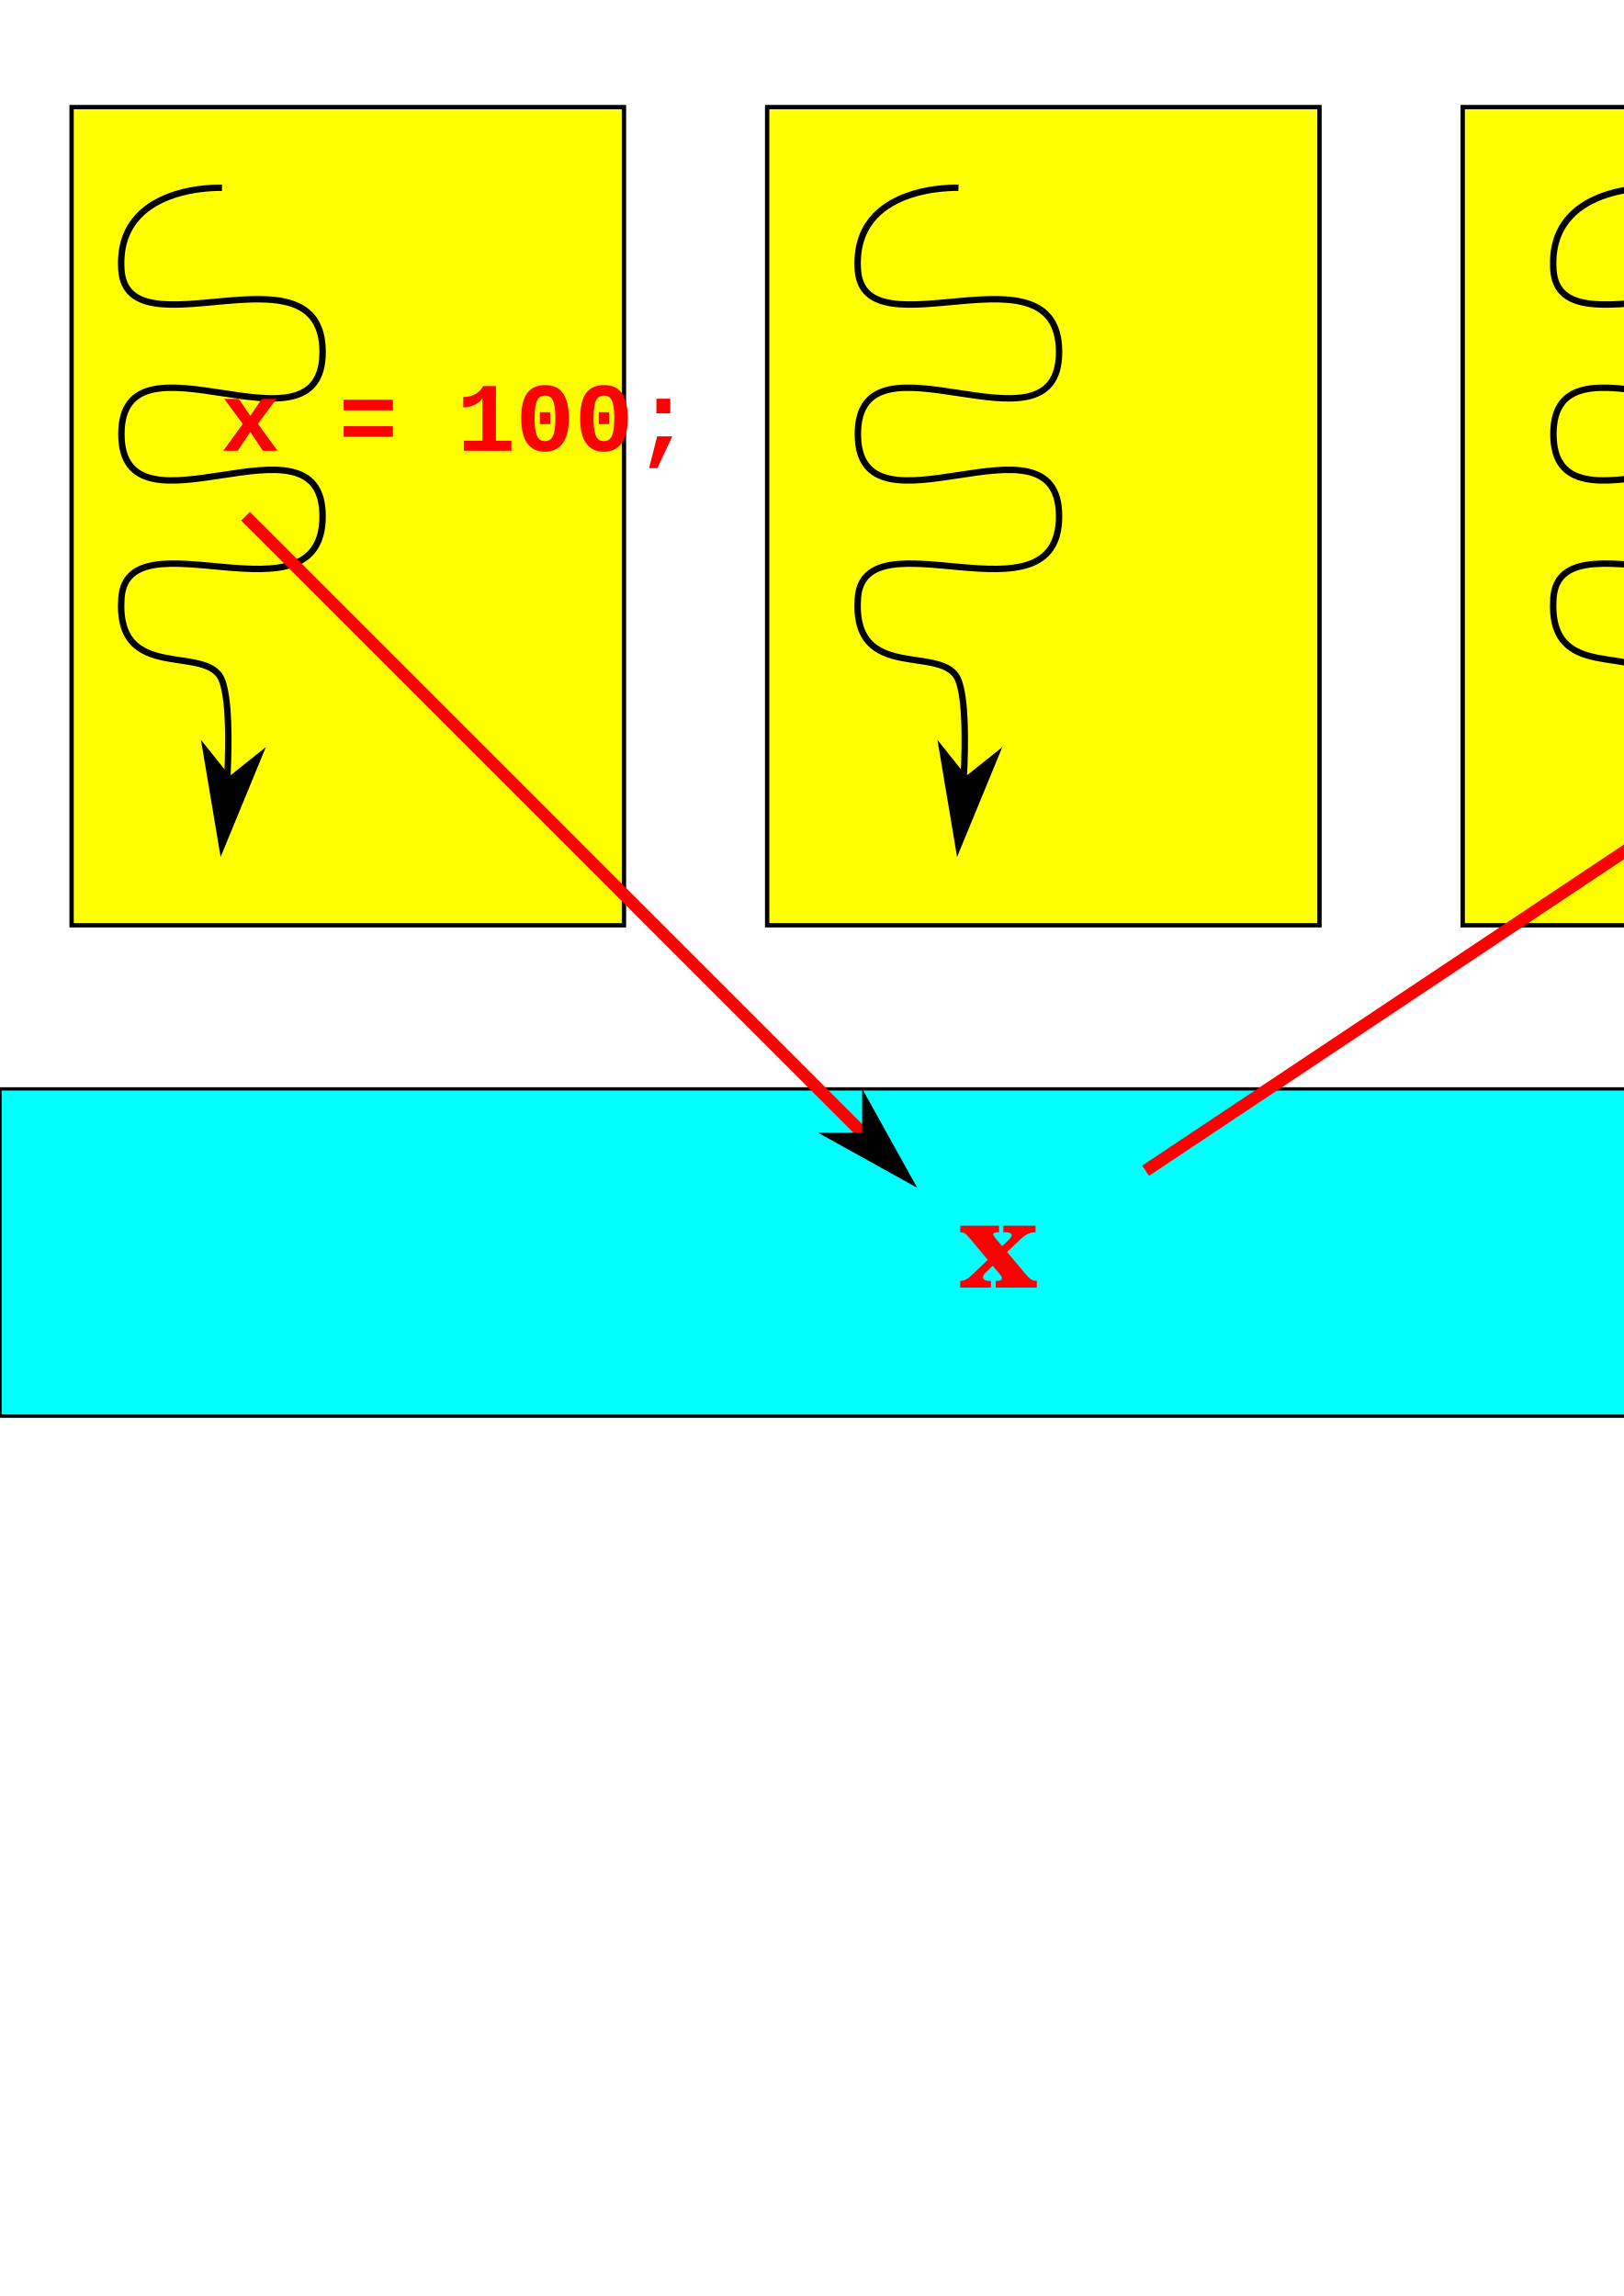
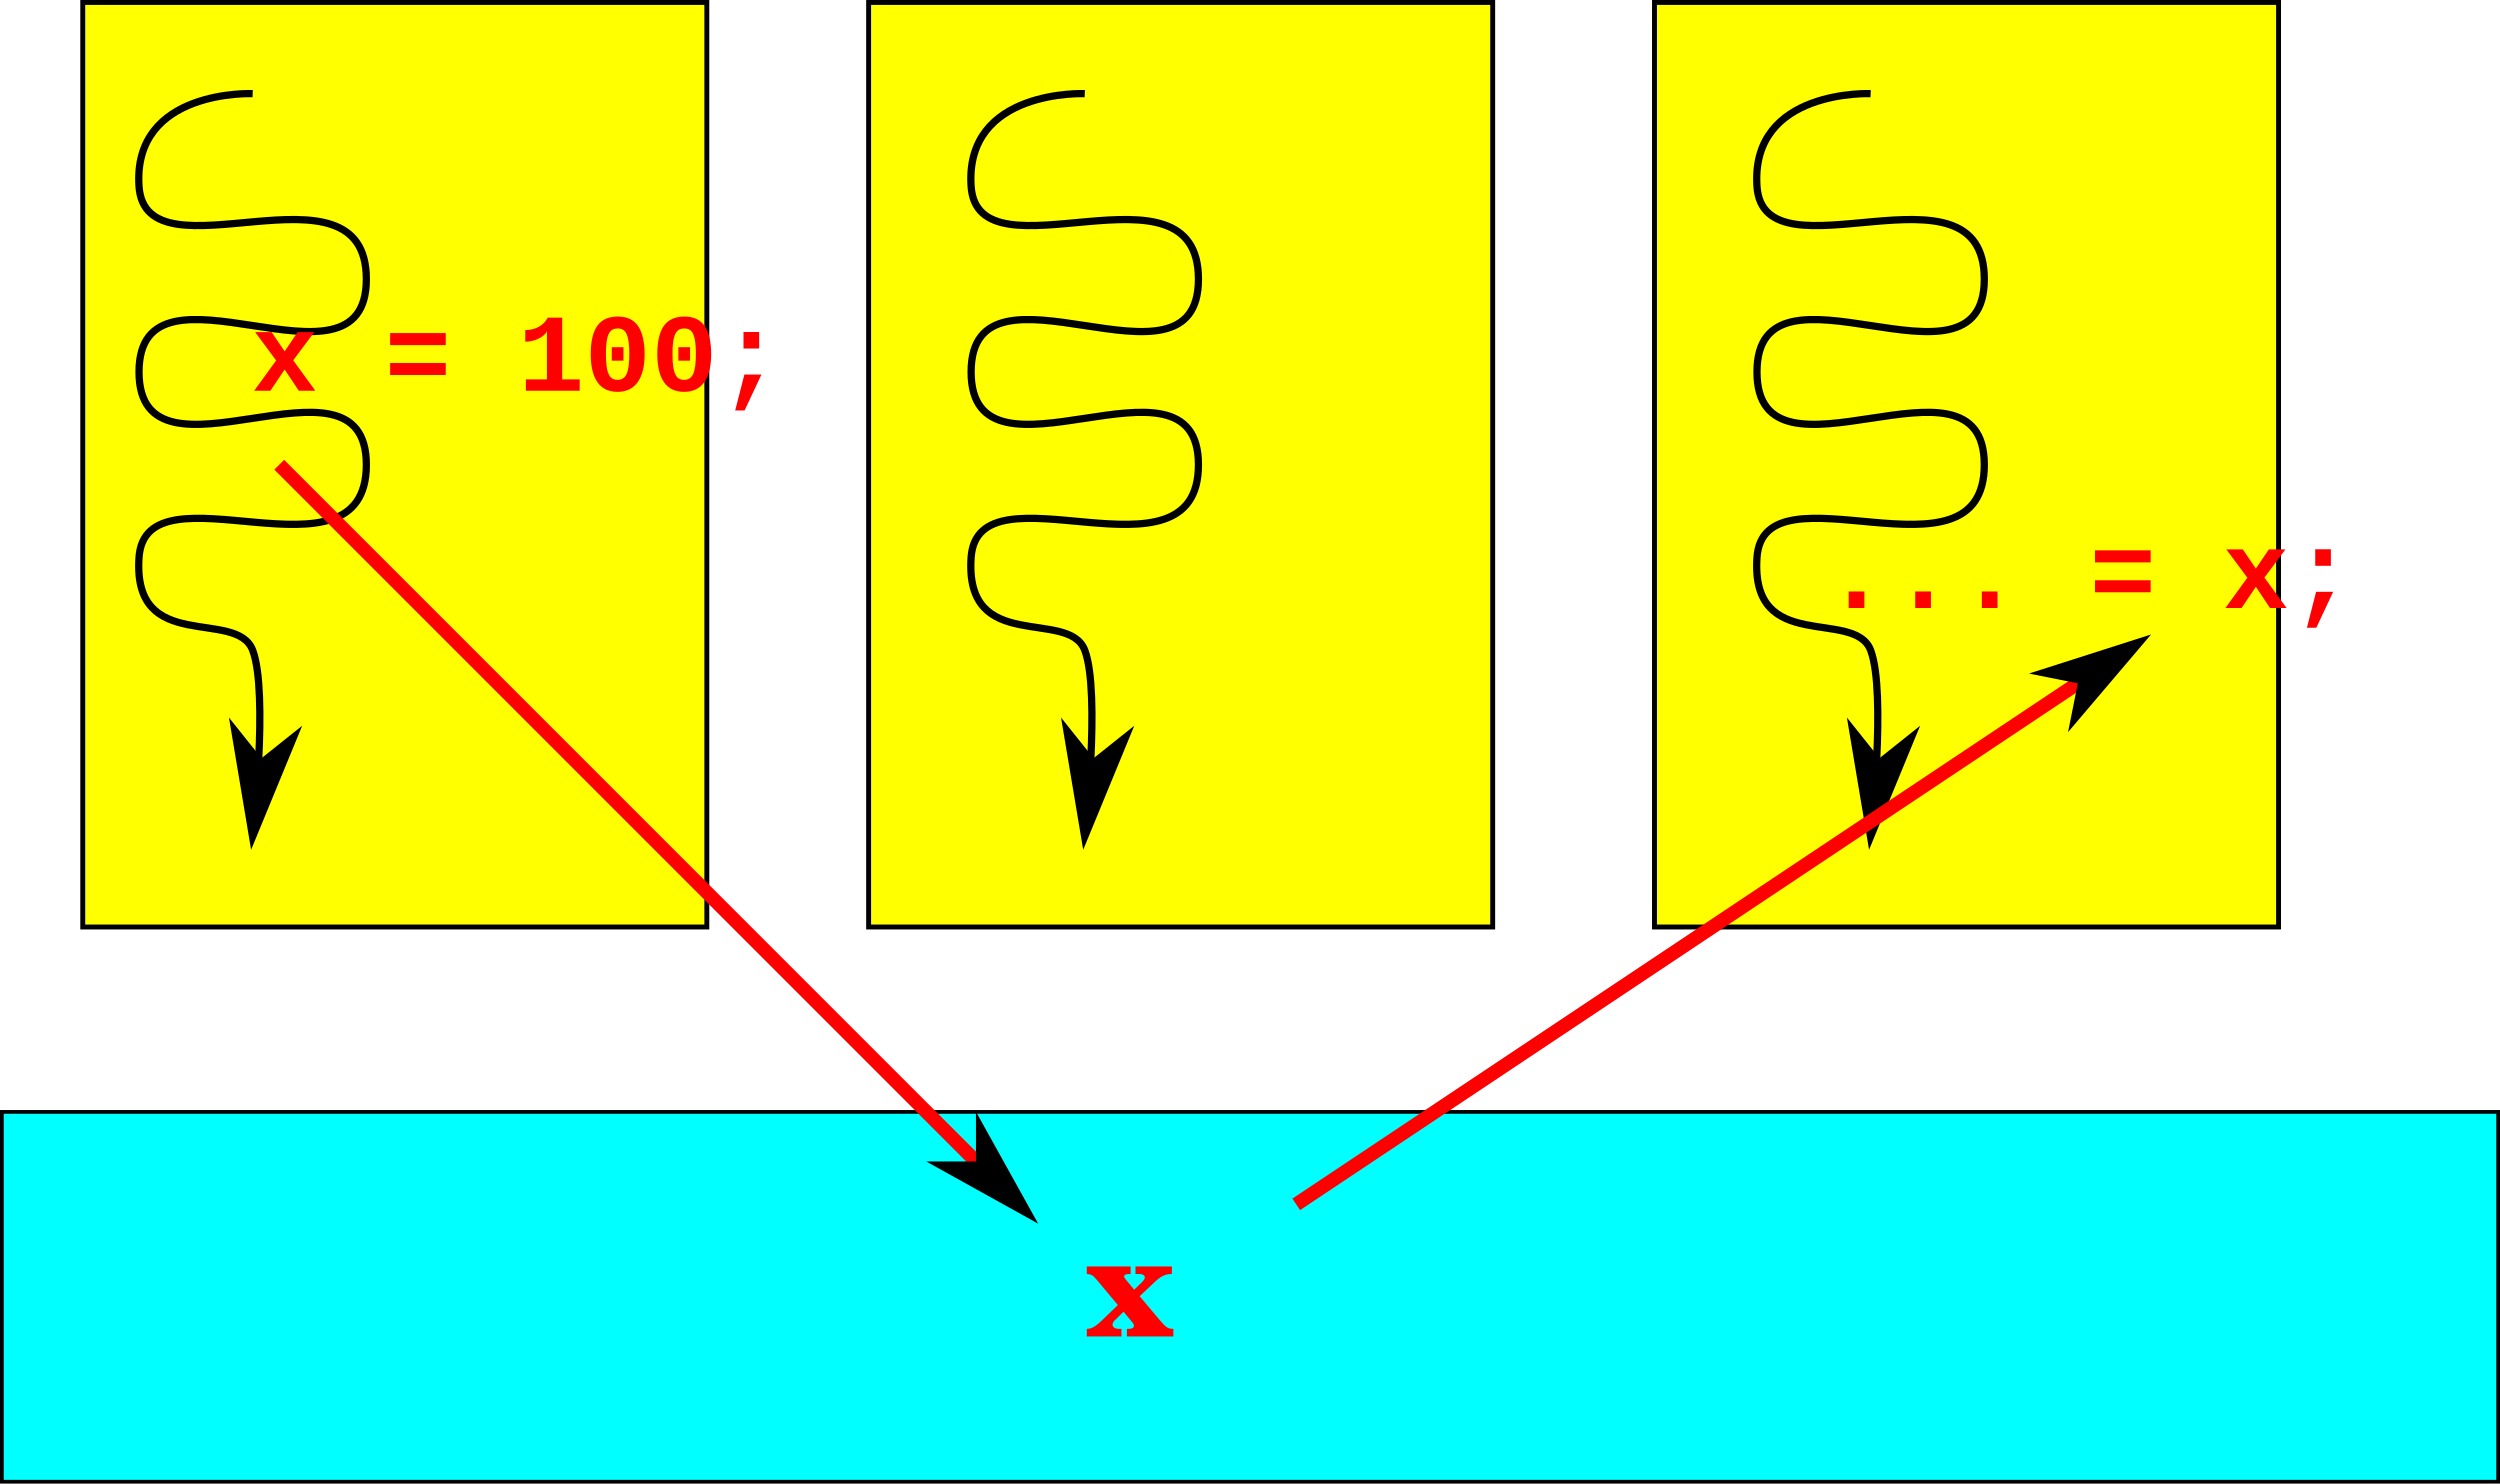
- <svg xmlns="http://www.w3.org/2000/svg" width="210mm" height="297mm" id="svg2" version="1.1">
+ <svg xmlns="http://www.w3.org/2000/svg" width="286.176mm" height="169.827mm" id="svg2" version="1.1">
  <defs id="defs4">
-     <marker orient="auto" refY="0.0" refX="0.0" id="Arrow1Mend" style="overflow:visible;">
-       <path id="path10810" d="M 0.0,0.0 L 5.0,-5.0 L -12.5,0.0 L 5.0,5.0 L 0.0,0.0 z " style="fill-rule:evenodd;stroke:#000000;stroke-width:1.0pt;" transform="scale(0.4) rotate(180) translate(10,0)" />
+     <marker orient="auto" refY="0" refX="0" id="Arrow1Mend" style="overflow:visible">
+       <path id="path10810" d="M 0,0 5,-5 -12.5,0 5,5 Z" style="fill-rule:evenodd;stroke:#000000;stroke-width:1pt" transform="matrix(-0.4,0,0,-0.4,-4,0)" />
    </marker>
-     <marker orient="auto" refY="0.0" refX="0.0" id="Arrow1Lend" style="overflow:visible;">
-       <path id="path3763" d="M 0.0,0.0 L 5.0,-5.0 L -12.5,0.0 L 5.0,5.0 L 0.0,0.0 z " style="fill-rule:evenodd;stroke:#000000;stroke-width:1.0pt;" transform="scale(0.8) rotate(180) translate(12.5,0)" />
+     <marker orient="auto" refY="0" refX="0" id="Arrow1Lend" style="overflow:visible">
+       <path id="path3763" d="M 0,0 5,-5 -12.5,0 5,5 Z" style="fill-rule:evenodd;stroke:#000000;stroke-width:1pt" transform="matrix(-0.8,0,0,-0.8,-10,0)" />
    </marker>
  </defs>
-   <g id="layer1">
-     <rect style="fill:#ffff00;fill-opacity:1;stroke:#000000;stroke-width:2.121;stroke-miterlimit:4;stroke-opacity:1;stroke-dasharray:none;stroke-dashoffset:0" id="rect3029" width="270" height="400" x="35" y="52.362" />
-     <path style="color:#000000;fill:none;stroke:#000000;stroke-width:3.141;stroke-linecap:butt;stroke-linejoin:miter;stroke-miterlimit:4;stroke-opacity:1;stroke-dasharray:none;stroke-dashoffset:0;marker:none;marker-end:url(#Arrow1Lend);visibility:visible;display:inline;overflow:visible;enable-background:accumulate" d="m 108.518,91.812 c 0,0 -52.019,-2.149 -49.176,40.138 2.844,42.286 98.351,-15.026 98.351,40.138 0,55.164 -98.351,-15.026 -98.351,40.138 0,55.164 98.351,-15.026 98.351,40.138 0,55.164 -95.508,-2.149 -98.351,40.138 -2.844,42.286 42.204,21.723 49.176,40.138 6.972,18.415 0,80.275 0,80.275" id="path3031" />
-     <rect y="532.362" x="0" height="160" width="1080" id="rect3033" style="fill:#00ffff;fill-opacity:1;stroke:#000000;stroke-width:1.61;stroke-miterlimit:4;stroke-opacity:1;stroke-dasharray:none;stroke-dashoffset:0" />
-     <text id="text3035" y="629.505" x="468.571" style="font-size:40px;font-style:normal;font-variant:normal;font-weight:bold;font-stretch:normal;line-height:125%;letter-spacing:0px;word-spacing:0px;fill:#ff0000;fill-opacity:1;stroke:none;font-family:Century Schoolbook L;-inkscape-font-specification:Century Schoolbook L Medium" xml:space="preserve">
-       <tspan style="font-size:64px;fill:#ff0000" y="629.505" x="468.571" id="tspan3037">x</tspan>
+   <g id="layer1" transform="translate(0.804884,-51.30165)">
+     <rect style="fill:#ffff00;fill-opacity:1;stroke:#000000;stroke-width:2.121;stroke-miterlimit:4;stroke-dasharray:none;stroke-dashoffset:0;stroke-opacity:1" id="rect3029" width="270" height="400" x="35" y="52.362" />
+     <path style="color:#000000;display:inline;overflow:visible;visibility:visible;fill:none;stroke:#000000;stroke-width:3.141;stroke-linecap:butt;stroke-linejoin:miter;stroke-miterlimit:4;stroke-dasharray:none;stroke-dashoffset:0;stroke-opacity:1;marker:none;marker-end:url(#Arrow1Lend);enable-background:accumulate" d="m 108.518,91.812 c 0,0 -52.019,-2.149 -49.176,40.138 2.844,42.286 98.351,-15.026 98.351,40.138 0,55.164 -98.351,-15.026 -98.351,40.138 0,55.164 98.351,-15.026 98.351,40.138 0,55.164 -95.508,-2.149 -98.351,40.138 -2.844,42.286 42.204,21.723 49.176,40.138 6.972,18.415 0,80.275 0,80.275" id="path3031" />
+     <rect y="532.362" x="0" height="160" width="1080" id="rect3033" style="fill:#00ffff;fill-opacity:1;stroke:#000000;stroke-width:1.61;stroke-miterlimit:4;stroke-dasharray:none;stroke-dashoffset:0;stroke-opacity:1" />
+     <text id="text3035" y="629.505" x="468.571" style="font-style:normal;font-variant:normal;font-weight:bold;font-stretch:normal;line-height:0%;font-family:'Century Schoolbook L';-inkscape-font-specification:'Century Schoolbook L Medium';letter-spacing:0px;word-spacing:0px;fill:#ff0000;fill-opacity:1;stroke:none" xml:space="preserve">
+       <tspan style="font-size:64px;line-height:1.25;fill:#ff0000" y="629.505" x="468.571" id="tspan3037">x</tspan>
    </text>
-     <rect y="52.362" x="375" height="400" width="270" id="rect9899" style="fill:#ffff00;fill-opacity:1;stroke:#000000;stroke-width:2.121;stroke-miterlimit:4;stroke-opacity:1;stroke-dasharray:none;stroke-dashoffset:0" />
-     <path id="path9901" d="m 468.518,91.812 c 0,0 -52.019,-2.149 -49.176,40.138 2.844,42.286 98.351,-15.026 98.351,40.138 0,55.164 -98.351,-15.026 -98.351,40.138 0,55.164 98.351,-15.026 98.351,40.138 0,55.164 -95.508,-2.149 -98.351,40.138 -2.844,42.286 42.204,21.723 49.176,40.138 6.972,18.415 0,80.275 0,80.275" style="color:#000000;fill:none;stroke:#000000;stroke-width:3.141;stroke-linecap:butt;stroke-linejoin:miter;stroke-miterlimit:4;stroke-opacity:1;stroke-dasharray:none;stroke-dashoffset:0;marker:none;marker-end:url(#Arrow1Lend);visibility:visible;display:inline;overflow:visible;enable-background:accumulate" />
-     <rect style="fill:#ffff00;fill-opacity:1;stroke:#000000;stroke-width:2.121;stroke-miterlimit:4;stroke-opacity:1;stroke-dasharray:none;stroke-dashoffset:0" id="rect9903" width="270" height="400" x="715" y="52.362" />
-     <path style="color:#000000;fill:none;stroke:#000000;stroke-width:3.141;stroke-linecap:butt;stroke-linejoin:miter;stroke-miterlimit:4;stroke-opacity:1;stroke-dasharray:none;stroke-dashoffset:0;marker:none;marker-end:url(#Arrow1Lend);visibility:visible;display:inline;overflow:visible;enable-background:accumulate" d="m 808.518,91.812 c 0,0 -52.019,-2.149 -49.176,40.138 2.844,42.286 98.351,-15.026 98.351,40.138 0,55.164 -98.351,-15.026 -98.351,40.138 0,55.164 98.351,-15.026 98.351,40.138 0,55.164 -95.508,-2.149 -98.351,40.138 -2.844,42.286 42.204,21.723 49.176,40.138 6.972,18.415 0,80.275 0,80.275" id="path9905" />
-     <text xml:space="preserve" style="font-size:40px;font-style:normal;font-weight:normal;line-height:125%;letter-spacing:0px;word-spacing:0px;fill:#ff0000;fill-opacity:1;stroke:none;font-family:Sans" x="108" y="220.362" id="text9907">
-       <tspan id="tspan9909" x="108" y="220.362" style="font-style:normal;font-variant:normal;font-weight:bold;font-stretch:normal;font-family:Courier New;-inkscape-font-specification:Courier New Bold;fill:#ff0000;font-size:48px">x = 100;</tspan>
+     <rect y="52.362" x="375" height="400" width="270" id="rect9899" style="fill:#ffff00;fill-opacity:1;stroke:#000000;stroke-width:2.121;stroke-miterlimit:4;stroke-dasharray:none;stroke-dashoffset:0;stroke-opacity:1" />
+     <path id="path9901" d="m 468.518,91.812 c 0,0 -52.019,-2.149 -49.176,40.138 2.844,42.286 98.351,-15.026 98.351,40.138 0,55.164 -98.351,-15.026 -98.351,40.138 0,55.164 98.351,-15.026 98.351,40.138 0,55.164 -95.508,-2.149 -98.351,40.138 -2.844,42.286 42.204,21.723 49.176,40.138 6.972,18.415 0,80.275 0,80.275" style="color:#000000;display:inline;overflow:visible;visibility:visible;fill:none;stroke:#000000;stroke-width:3.141;stroke-linecap:butt;stroke-linejoin:miter;stroke-miterlimit:4;stroke-dasharray:none;stroke-dashoffset:0;stroke-opacity:1;marker:none;marker-end:url(#Arrow1Lend);enable-background:accumulate" />
+     <rect style="fill:#ffff00;fill-opacity:1;stroke:#000000;stroke-width:2.121;stroke-miterlimit:4;stroke-dasharray:none;stroke-dashoffset:0;stroke-opacity:1" id="rect9903" width="270" height="400" x="715" y="52.362" />
+     <path style="color:#000000;display:inline;overflow:visible;visibility:visible;fill:none;stroke:#000000;stroke-width:3.141;stroke-linecap:butt;stroke-linejoin:miter;stroke-miterlimit:4;stroke-dasharray:none;stroke-dashoffset:0;stroke-opacity:1;marker:none;marker-end:url(#Arrow1Lend);enable-background:accumulate" d="m 808.518,91.812 c 0,0 -52.019,-2.149 -49.176,40.138 2.844,42.286 98.351,-15.026 98.351,40.138 0,55.164 -98.351,-15.026 -98.351,40.138 0,55.164 98.351,-15.026 98.351,40.138 0,55.164 -95.508,-2.149 -98.351,40.138 -2.844,42.286 42.204,21.723 49.176,40.138 6.972,18.415 0,80.275 0,80.275" id="path9905" />
+     <text xml:space="preserve" style="font-style:normal;font-weight:normal;line-height:0%;font-family:sans-serif;letter-spacing:0px;word-spacing:0px;fill:#ff0000;fill-opacity:1;stroke:none" x="108" y="220.362" id="text9907">
+       <tspan id="tspan9909" x="108" y="220.362" style="font-style:normal;font-variant:normal;font-weight:bold;font-stretch:normal;font-size:48px;line-height:1.25;font-family:'Courier New';-inkscape-font-specification:'Courier New Bold';fill:#ff0000">x = 100;</tspan>
    </text>
-     <text id="text9911" y="314.362" x="788" style="font-size:40px;font-style:normal;font-weight:normal;line-height:125%;letter-spacing:0px;word-spacing:0px;fill:#ff0000;fill-opacity:1;stroke:none;font-family:Sans" xml:space="preserve">
-       <tspan style="font-style:normal;font-variant:normal;font-weight:bold;font-stretch:normal;font-family:Courier New;-inkscape-font-specification:Courier New Bold;fill:#ff0000;font-size:48px" y="314.362" x="788" id="tspan9913">... = x;</tspan>
+     <text id="text9911" y="314.362" x="788" style="font-style:normal;font-weight:normal;line-height:0%;font-family:sans-serif;letter-spacing:0px;word-spacing:0px;fill:#ff0000;fill-opacity:1;stroke:none" xml:space="preserve">
+       <tspan style="font-style:normal;font-variant:normal;font-weight:bold;font-stretch:normal;font-size:48px;line-height:1.25;font-family:'Courier New';-inkscape-font-specification:'Courier New Bold';fill:#ff0000" y="314.362" x="788" id="tspan9913">... = x;</tspan>
    </text>
-     <path style="fill:none;stroke:#ff0000;stroke-width:6;stroke-linecap:butt;stroke-linejoin:miter;stroke-opacity:1;stroke-miterlimit:4;stroke-dasharray:none;marker-end:url(#Arrow1Mend)" d="m 560,572.362 360,-240" id="path9915" />
-     <path style="fill:#000000;stroke:#ff0000;stroke-width:6;stroke-linecap:butt;stroke-linejoin:miter;stroke-opacity:1;stroke-miterlimit:4;stroke-dasharray:none;marker-end:url(#Arrow1Mend)" d="m 120,252.362 320,320" id="path10613" />
+     <path style="fill:none;stroke:#ff0000;stroke-width:6;stroke-linecap:butt;stroke-linejoin:miter;stroke-miterlimit:4;stroke-dasharray:none;stroke-opacity:1;marker-end:url(#Arrow1Mend)" d="m 560,572.362 360,-240" id="path9915" />
+     <path style="fill:#000000;stroke:#ff0000;stroke-width:6;stroke-linecap:butt;stroke-linejoin:miter;stroke-miterlimit:4;stroke-dasharray:none;stroke-opacity:1;marker-end:url(#Arrow1Mend)" d="m 120,252.362 320,320" id="path10613" />
  </g>
</svg>
